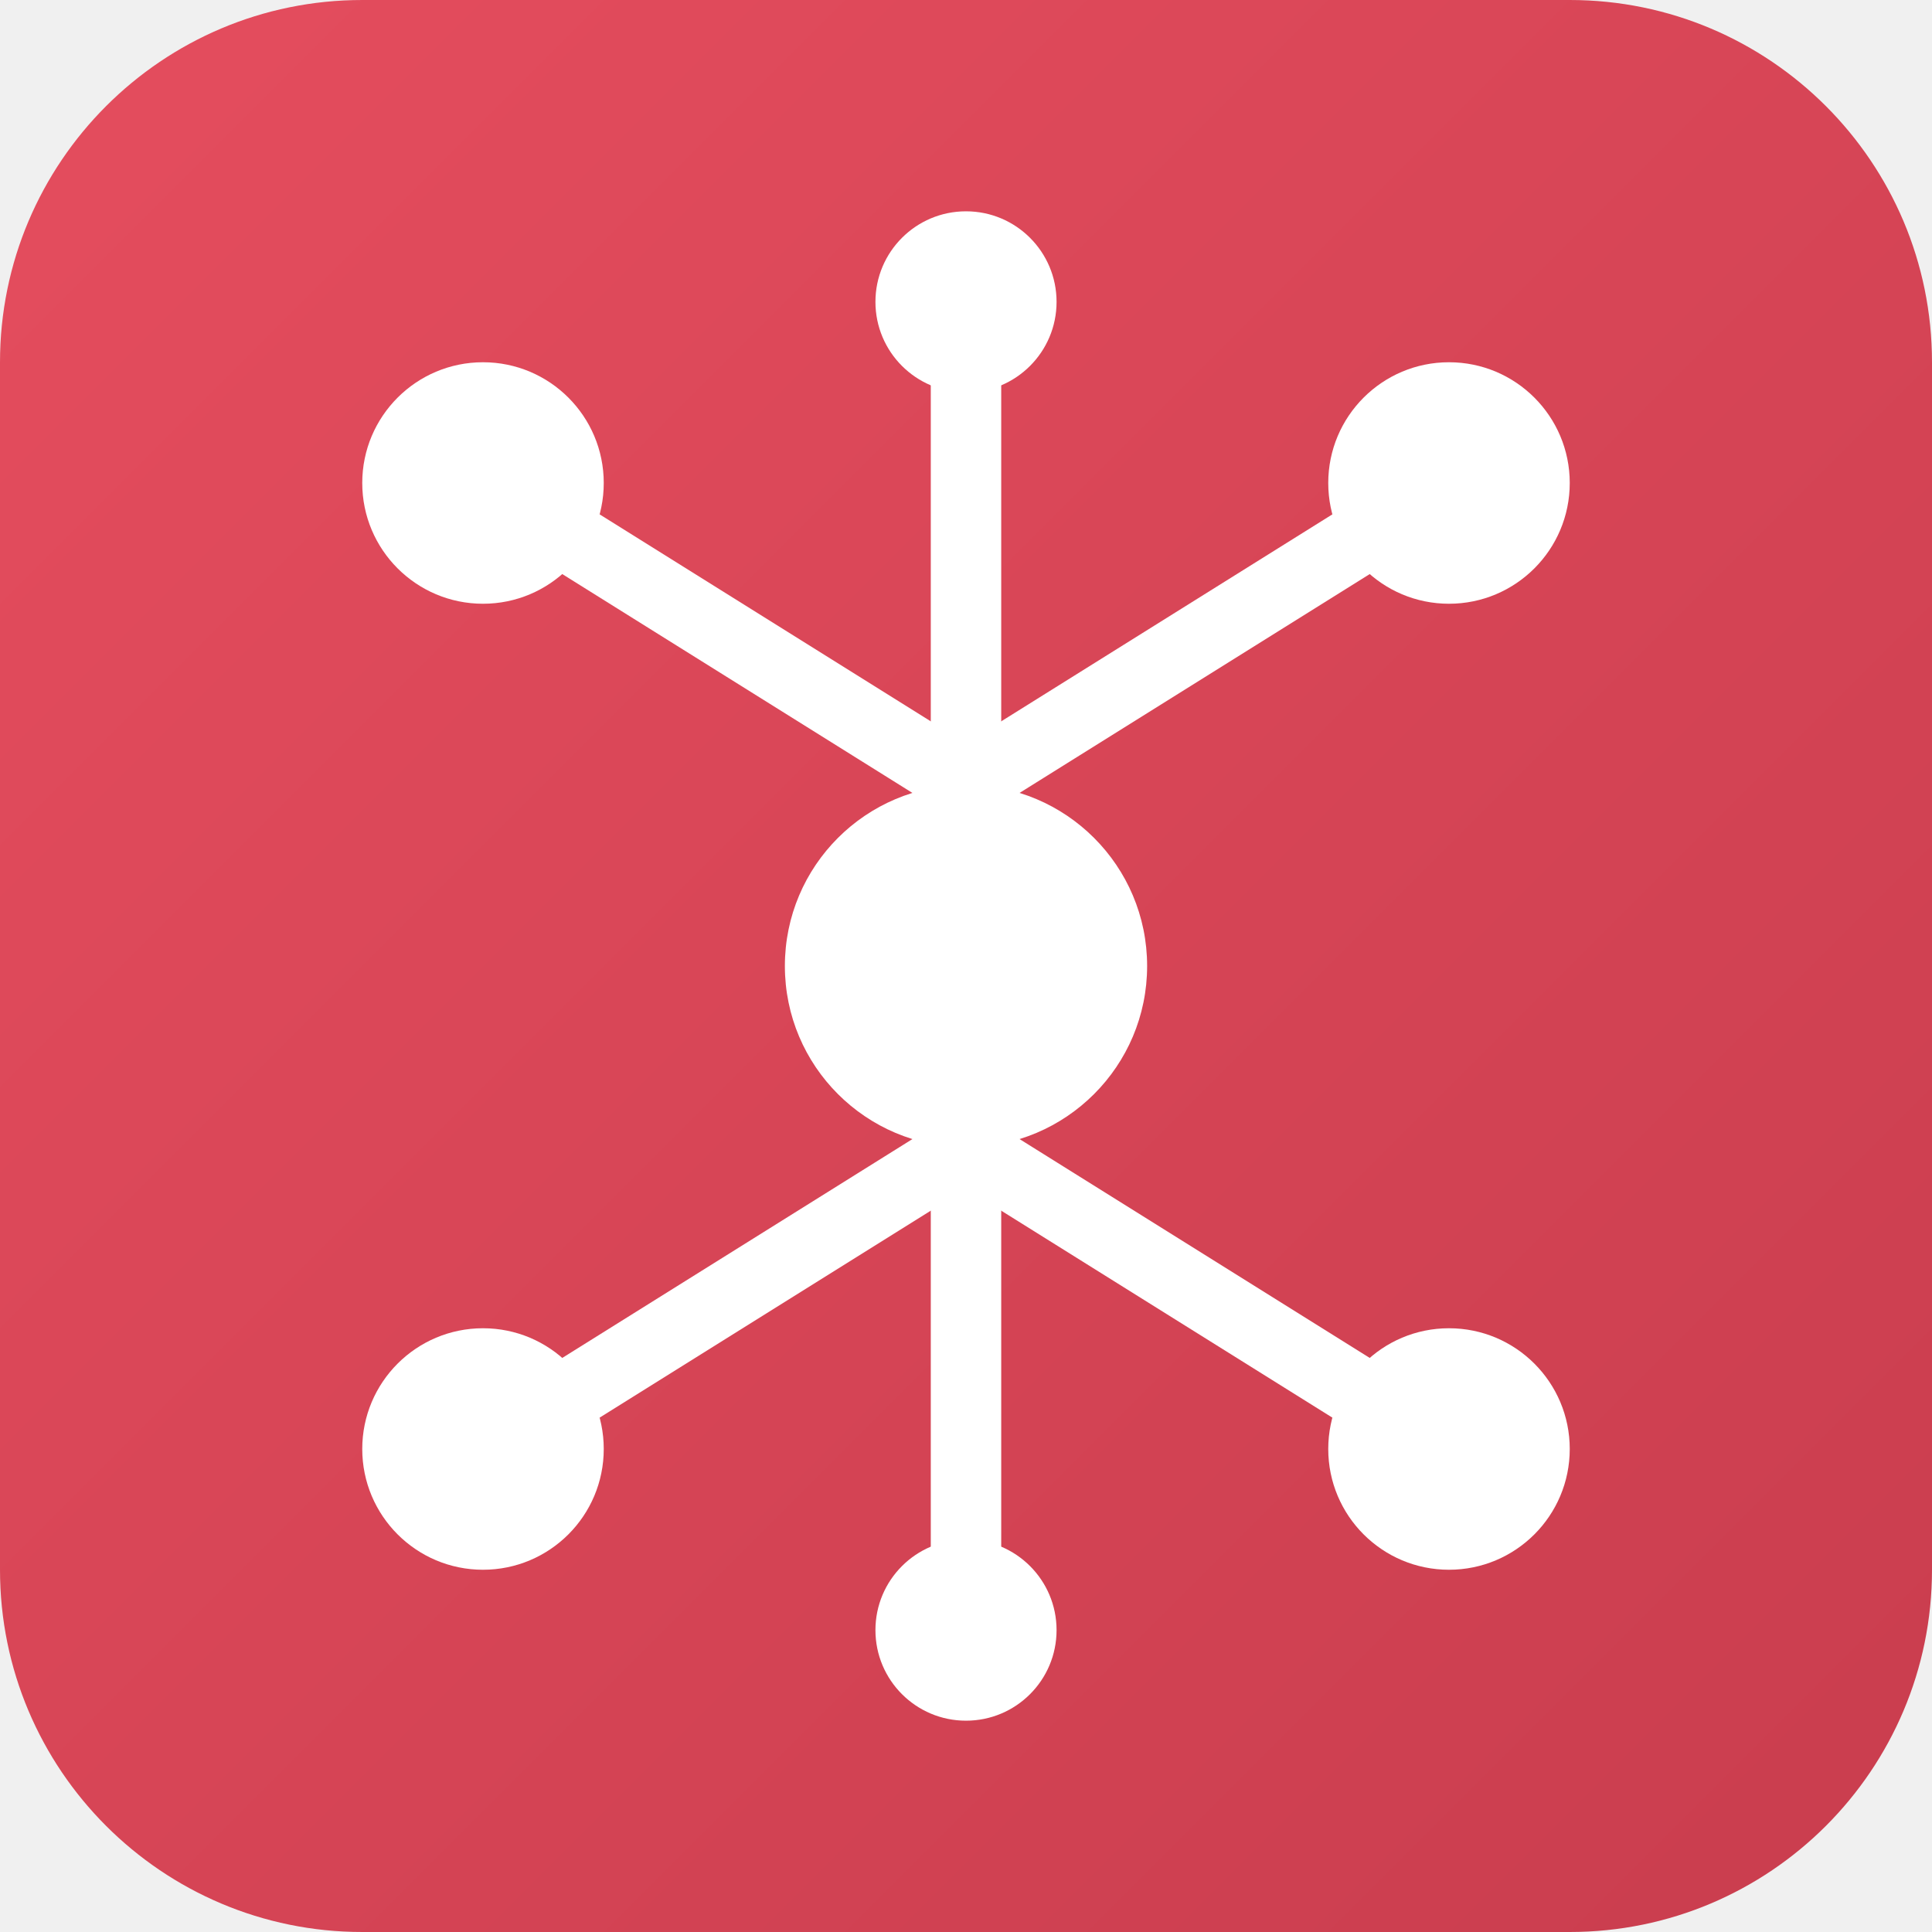
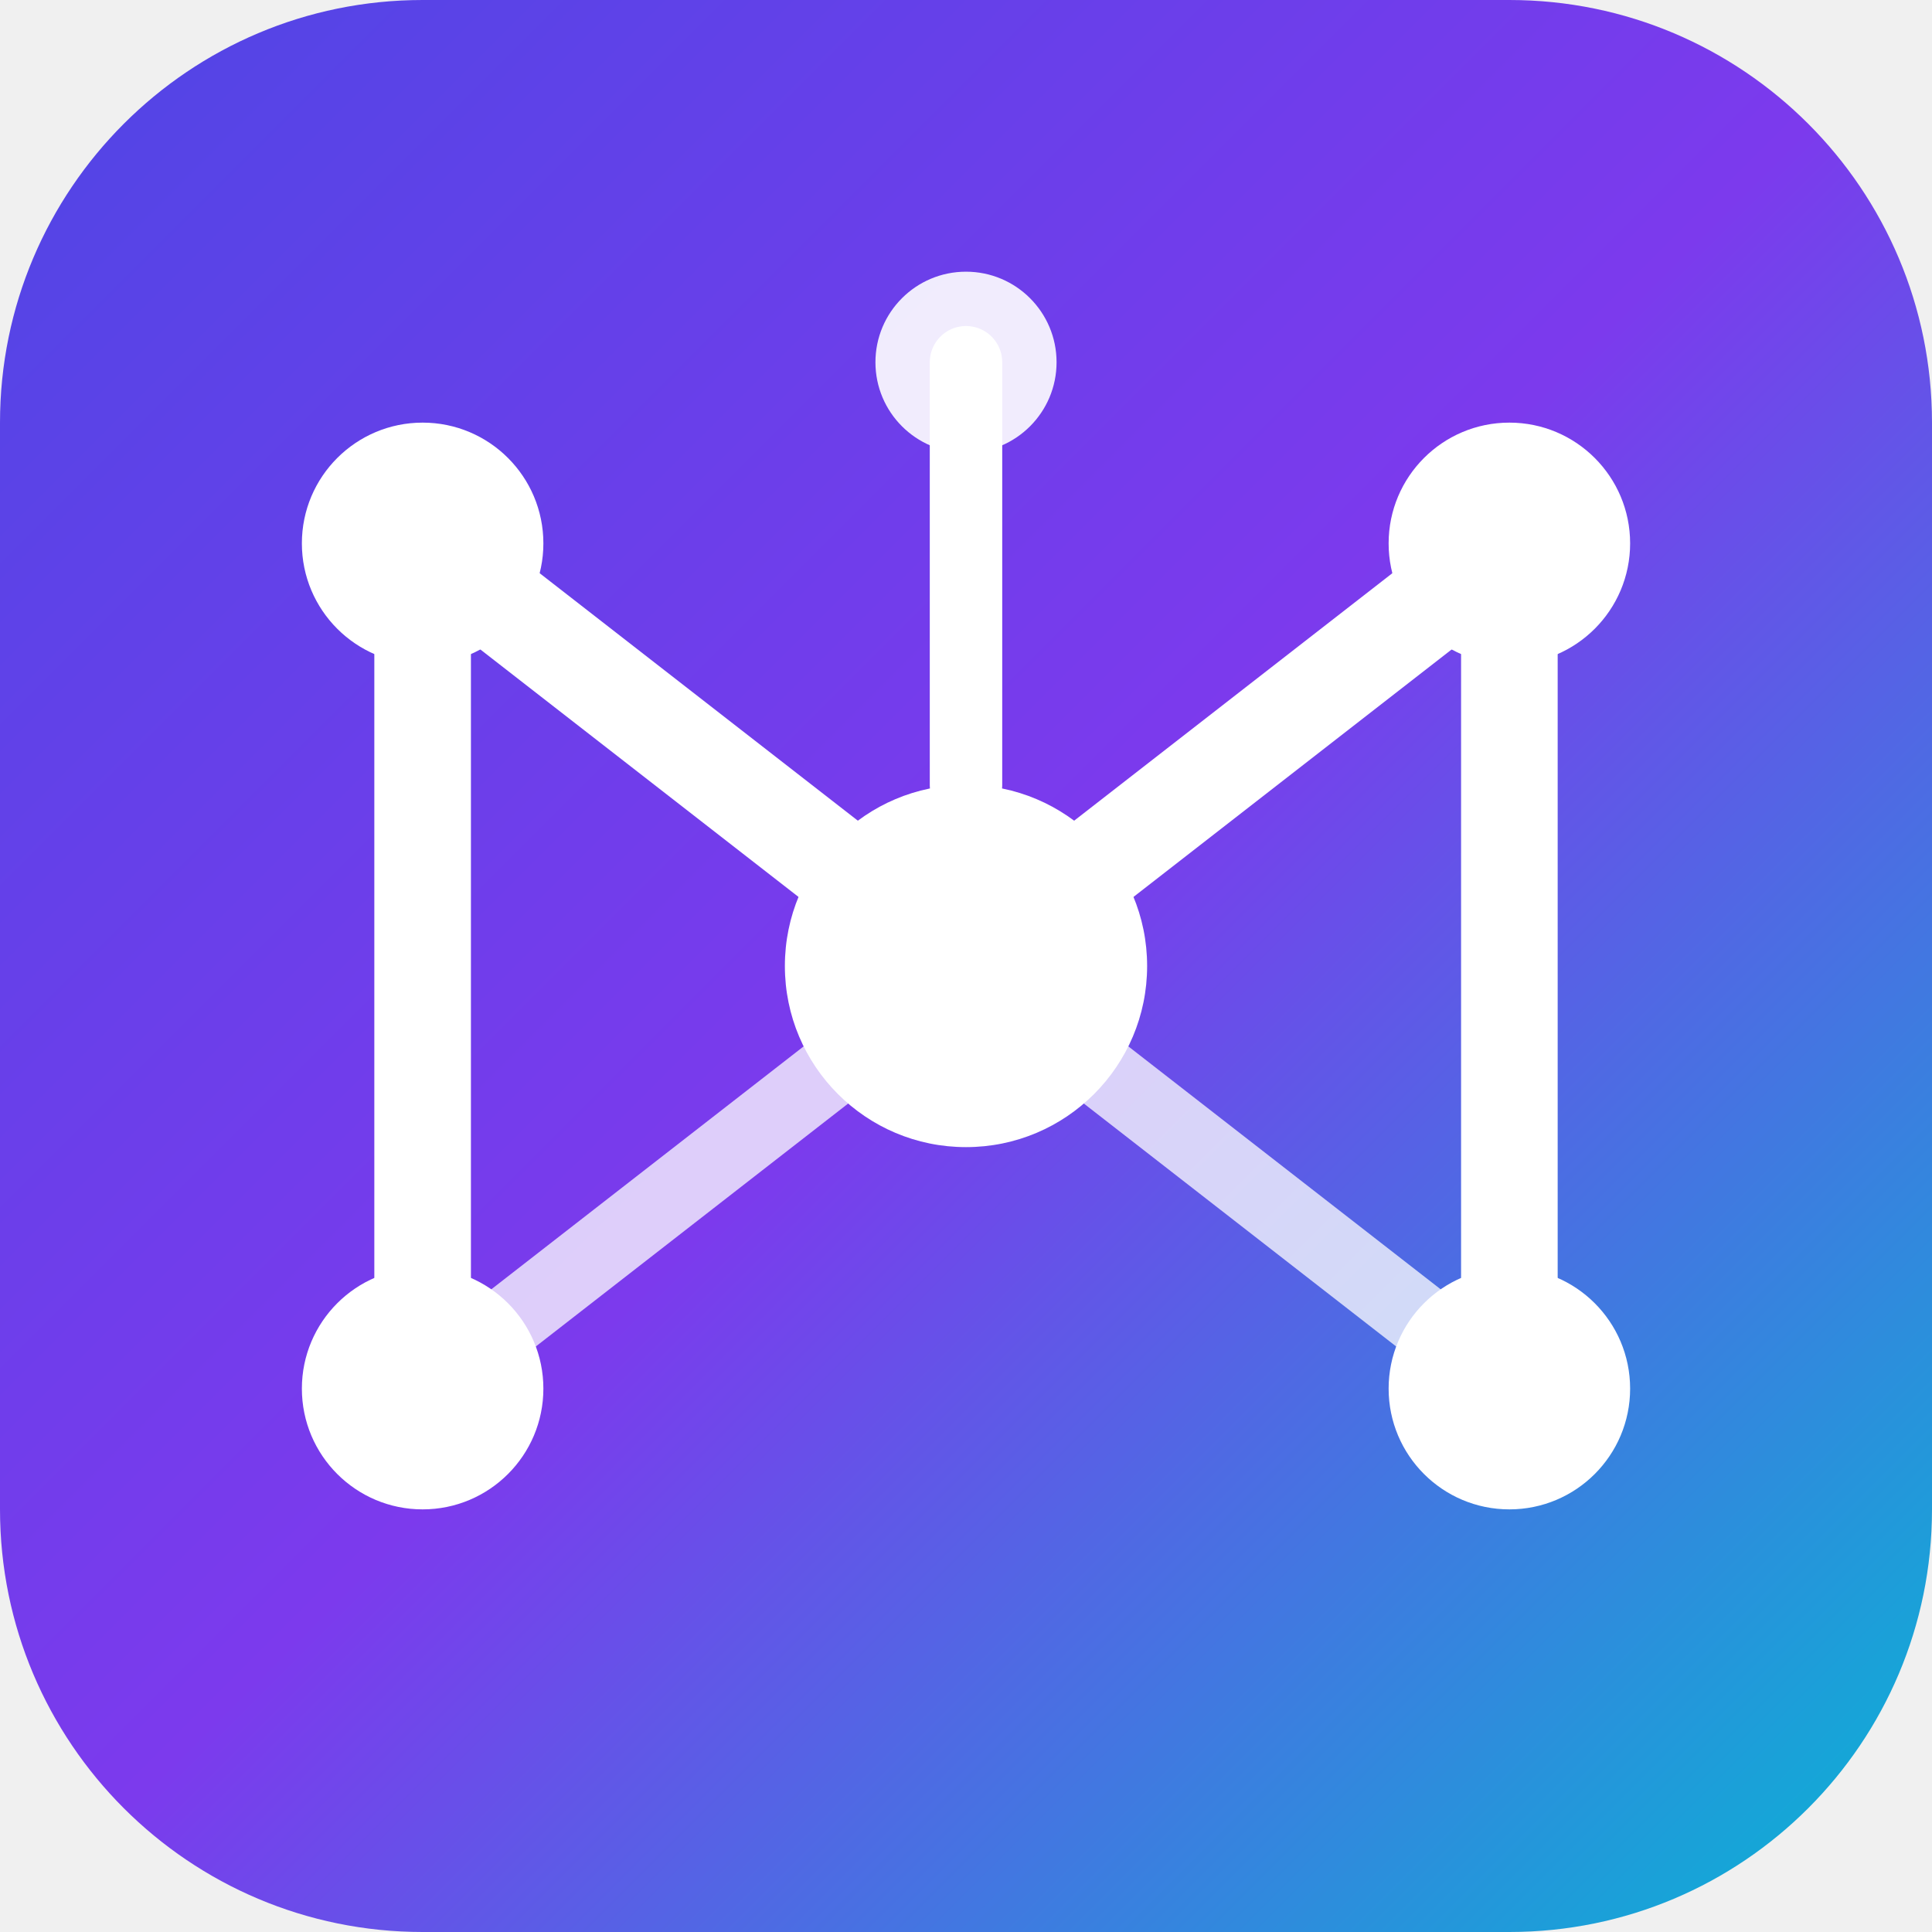
<svg xmlns="http://www.w3.org/2000/svg" width="192" height="192" viewBox="0 0 192 192" fill="none">
-   <rect width="192" height="192" rx="36" fill="url(#gradient)" />
+   <rect width="192" height="192" rx="42" fill="url(#myrouter-grad-192)" />
  <circle cx="96" cy="96" r="18" fill="white" />
-   <circle cx="48" cy="48" r="12" fill="white" />
-   <circle cx="144" cy="48" r="12" fill="white" />
-   <circle cx="48" cy="144" r="12" fill="white" />
-   <circle cx="144" cy="144" r="12" fill="white" />
-   <circle cx="96" cy="30" r="9" fill="white" />
-   <circle cx="96" cy="162" r="9" fill="white" />
-   <line x1="96" y1="78" x2="48" y2="48" stroke="white" stroke-width="7" stroke-linecap="round" />
-   <line x1="96" y1="78" x2="144" y2="48" stroke="white" stroke-width="7" stroke-linecap="round" />
-   <line x1="96" y1="114" x2="48" y2="144" stroke="white" stroke-width="7" stroke-linecap="round" />
-   <line x1="96" y1="114" x2="144" y2="144" stroke="white" stroke-width="7" stroke-linecap="round" />
-   <line x1="96" y1="78" x2="96" y2="30" stroke="white" stroke-width="7" stroke-linecap="round" />
-   <line x1="96" y1="114" x2="96" y2="162" stroke="white" stroke-width="7" stroke-linecap="round" />
+   <circle cx="42" cy="54" r="12" fill="white" />
+   <circle cx="150" cy="54" r="12" fill="white" />
+   <circle cx="42" cy="138" r="12" fill="white" />
+   <circle cx="150" cy="138" r="12" fill="white" />
+   <circle cx="96" cy="36" r="9" fill="white" opacity="0.9" />
+   <path d="M42 138V54L96 96L150 54V138" stroke="white" stroke-width="9.6" stroke-linecap="round" stroke-linejoin="round" />
+   <line x1="96" y1="36" x2="96" y2="78" stroke="white" stroke-width="7.2" stroke-linecap="round" />
+   <path d="M42 138L96 96L150 138" stroke="white" stroke-width="7.2" stroke-linecap="round" stroke-linejoin="round" opacity="0.75" />
  <defs>
-     <linearGradient id="gradient" x1="0" y1="0" x2="192" y2="192" gradientUnits="userSpaceOnUse">
-       <stop stop-color="#E54D5E" />
-       <stop offset="1" stop-color="#C93D4E" />
+     <linearGradient id="myrouter-grad-192" x1="0" y1="0" x2="192" y2="192" gradientUnits="userSpaceOnUse">
+       <stop offset="0%" stop-color="#4F46E5" />
+       <stop offset="50%" stop-color="#7C3AED" />
+       <stop offset="100%" stop-color="#06B6D4" />
    </linearGradient>
  </defs>
</svg>
